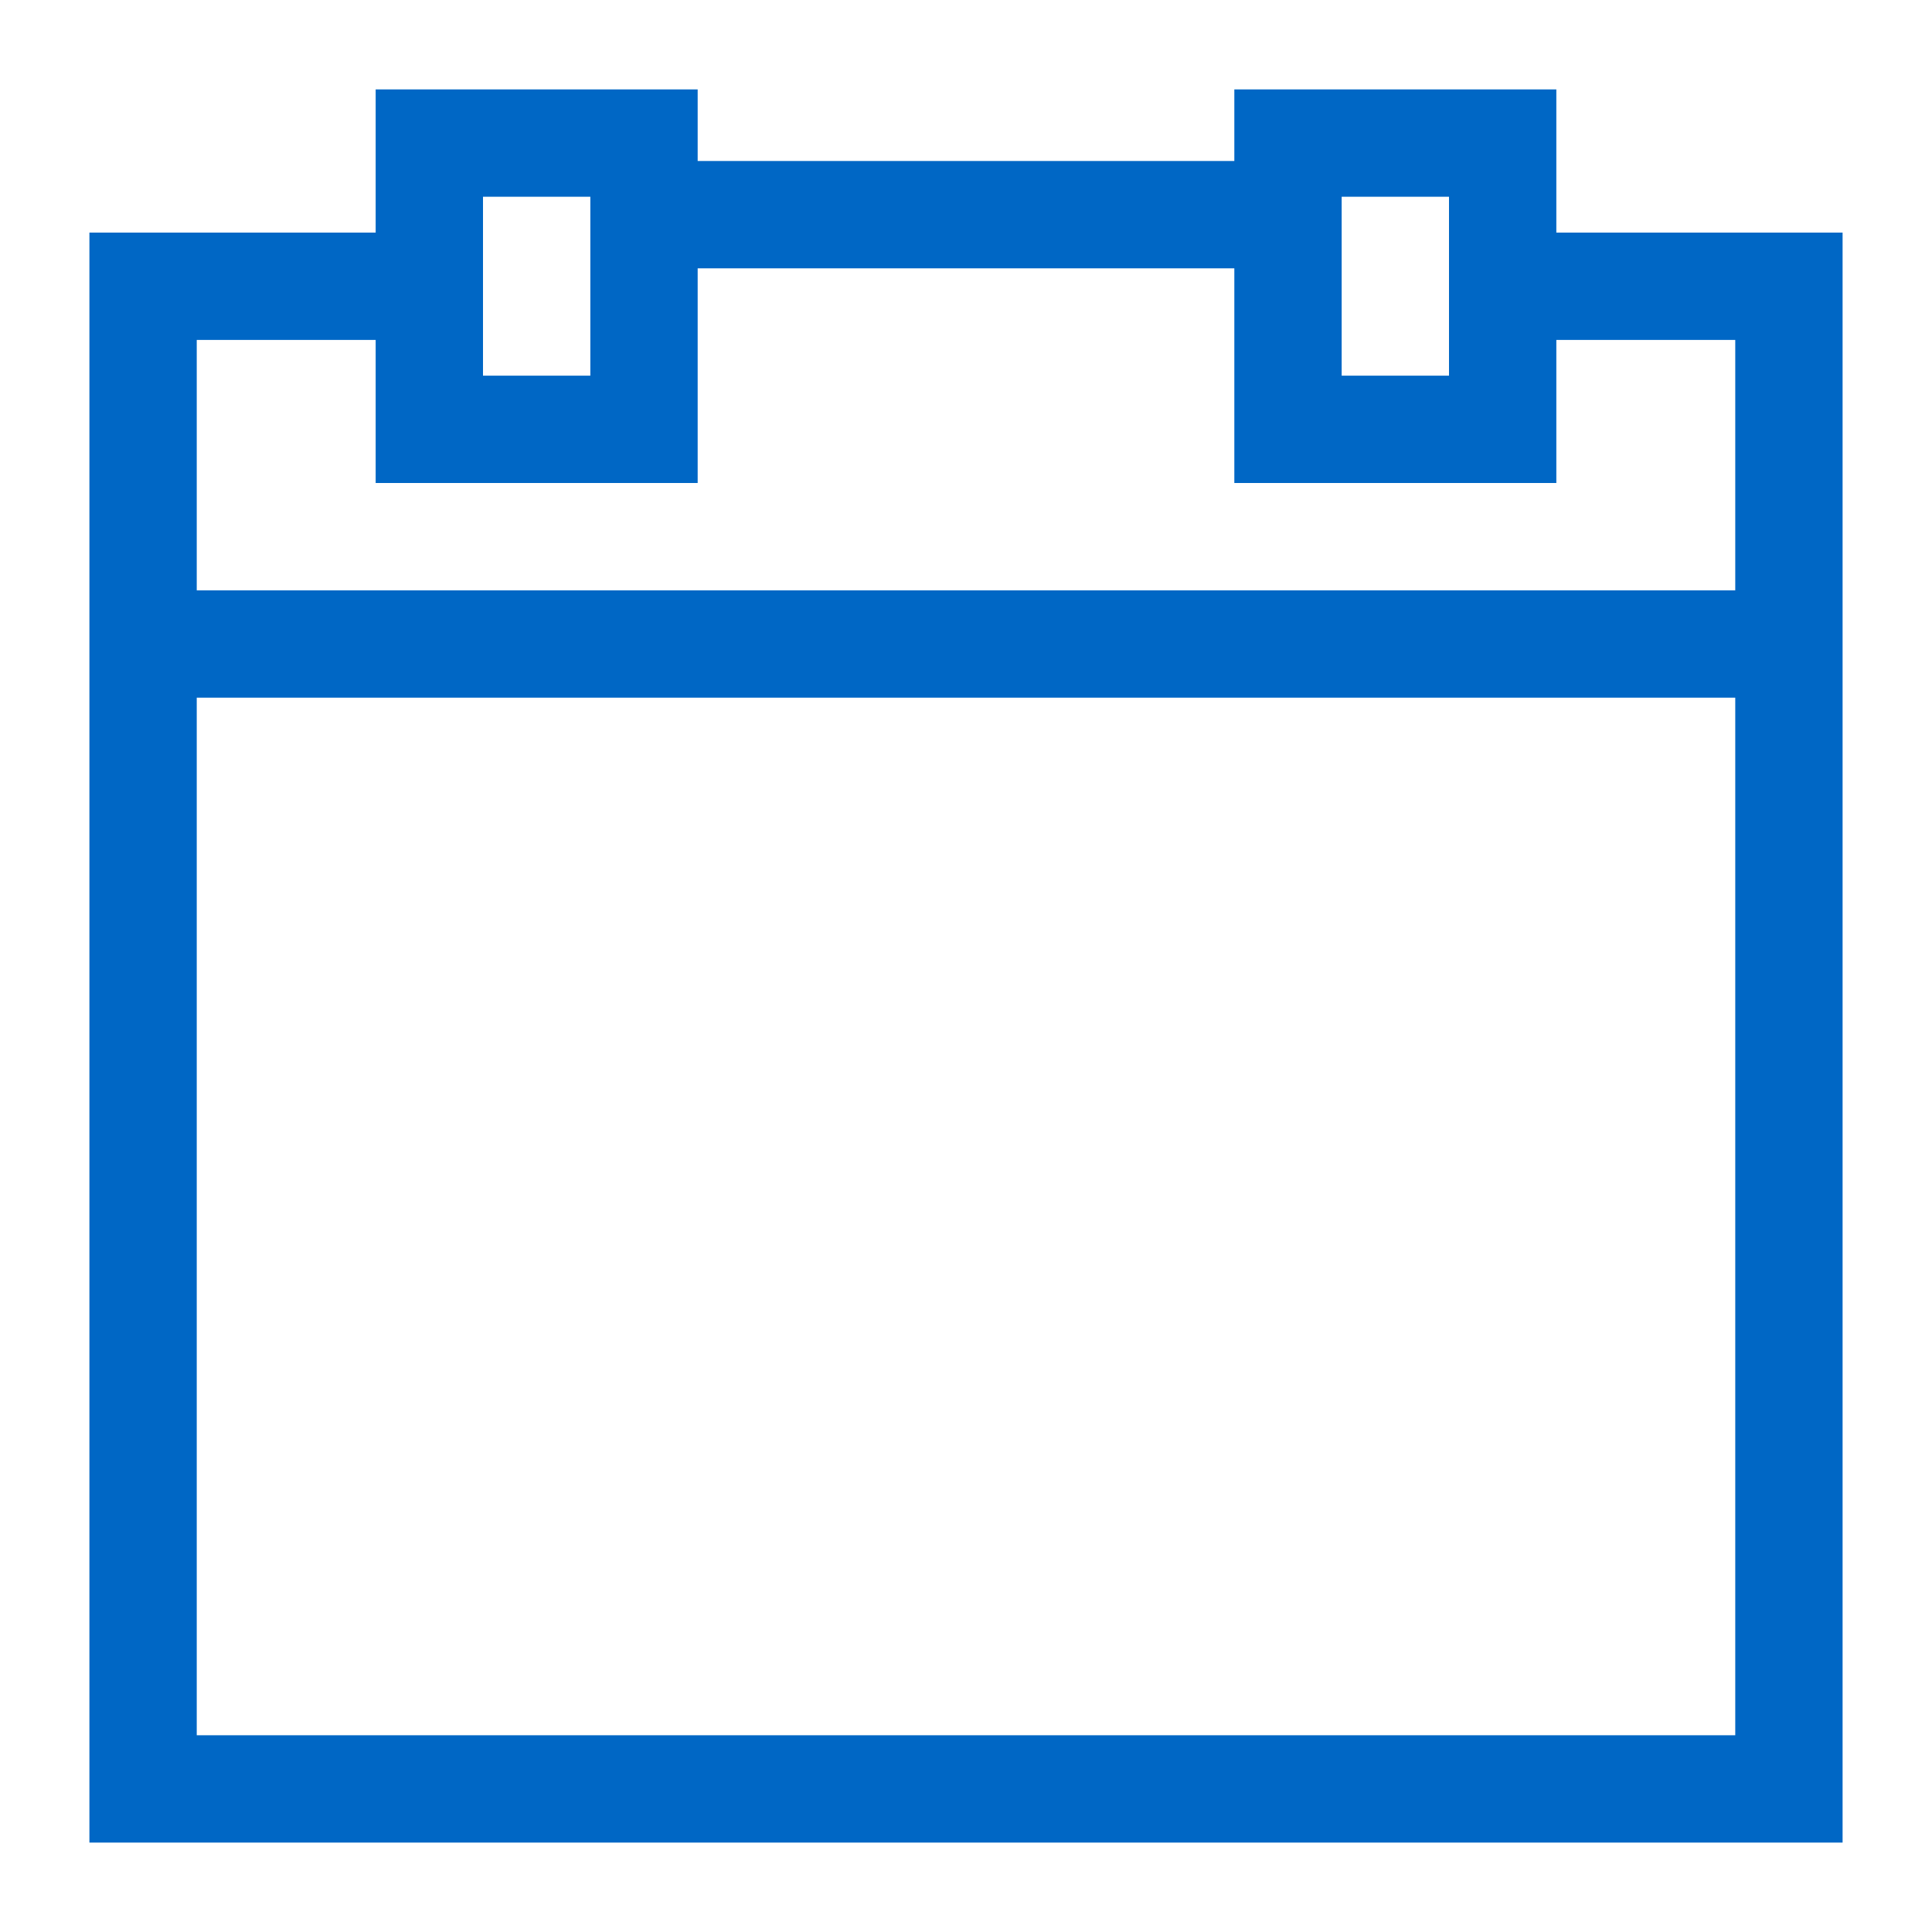
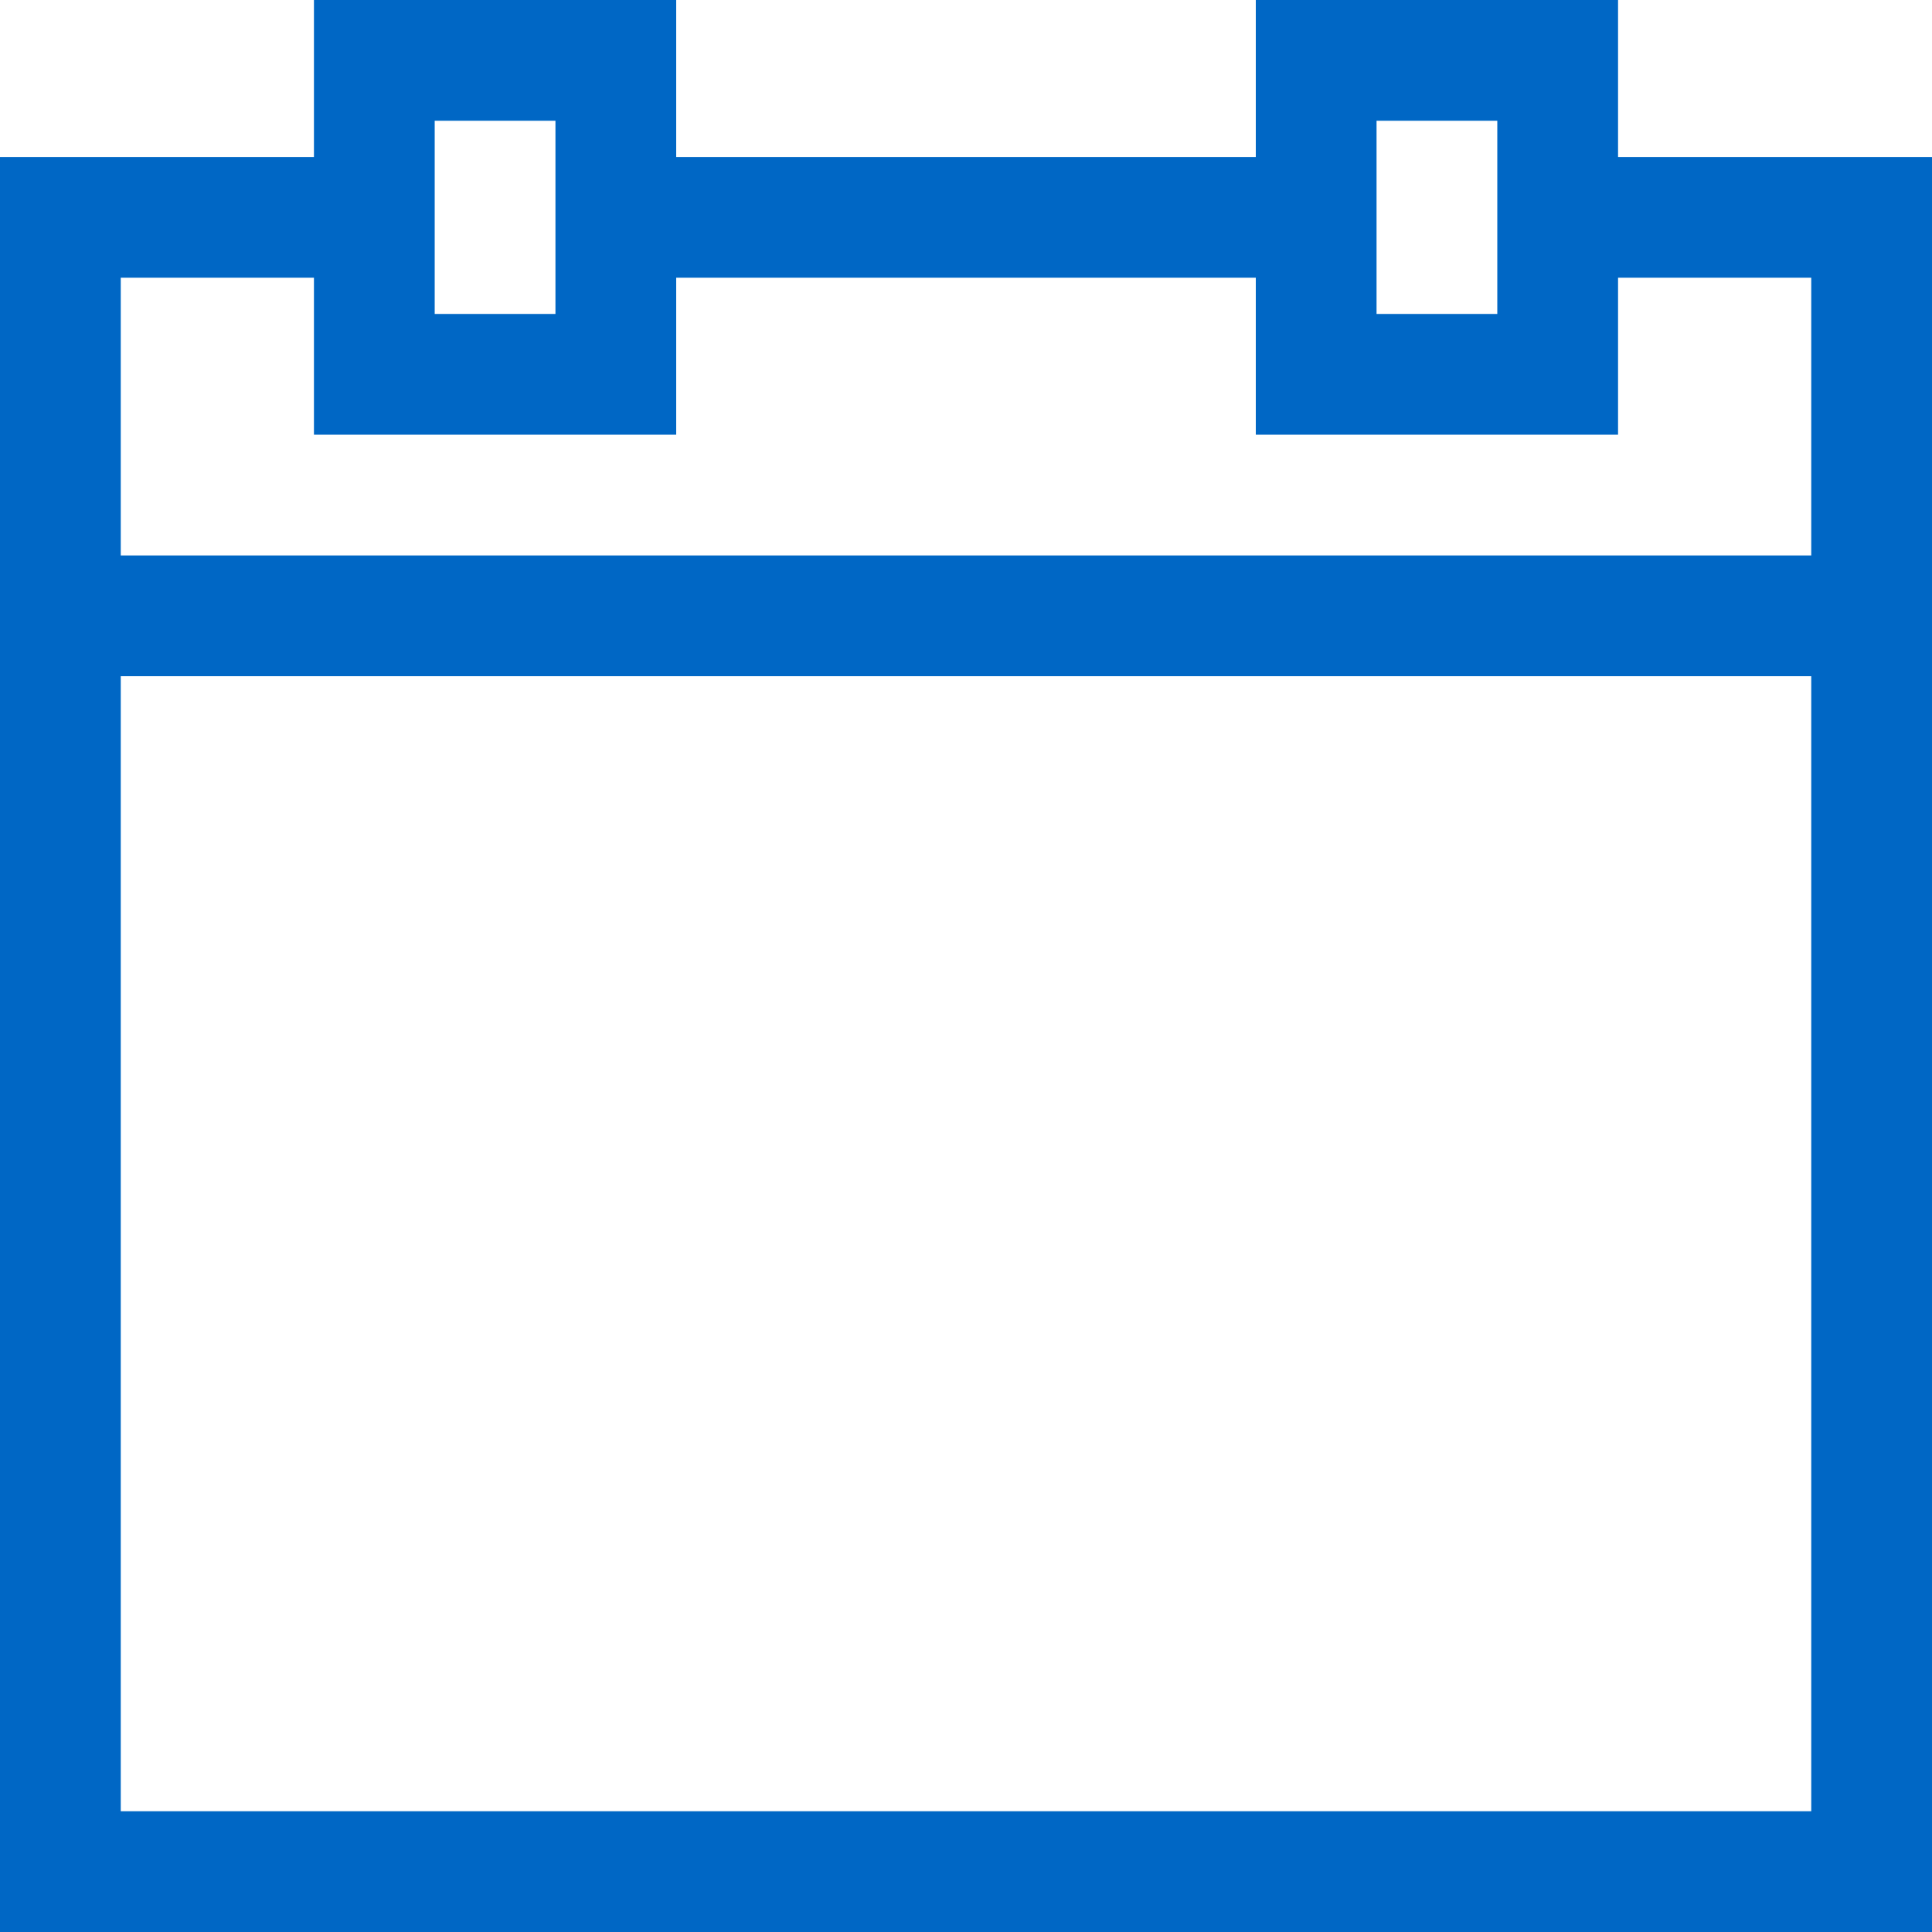
- <svg xmlns="http://www.w3.org/2000/svg" width="18px" height="18px" viewBox="0 0 18 18" version="1.1">
-   <defs />
-   <g id="Symbols" stroke="none" stroke-width="1" fill="none" fill-rule="evenodd">
-     <g id="skjemma/datovelger" transform="translate(-130, -33)" stroke="#0067C5">
-       <g id="calendar-3" transform="translate(131, 34)">
-         <g id="Layer_1">
-           <polyline id="Shape" points="3 1.667 0.333 1.667 0.333 15.667 15.667 15.667 15.667 1.667 13 1.667" />
-           <rect id="Rectangle-path" x="3" y="0.333" width="2" height="2.667" />
-           <rect id="Rectangle-path" x="11" y="0.333" width="2" height="2.667" />
-           <path d="M5,1 L11,1" id="Shape" />
-           <path d="M0.333,5 L15.667,5" id="Shape" />
-         </g>
-       </g>
+ <svg xmlns="http://www.w3.org/2000/svg" version="1.1" id="Layer_1" x="0px" y="0px" viewBox="0 0 16 16" style="enable-background:new 0 0 16 16;" xml:space="preserve">
+   <style type="text/css">
+ 	.st0{fill:none;stroke:#0067C5;}
+ </style>
+   <g id="Page-1">
+     <g id="Dialogmøter">
+       <polyline id="Shape" class="st0" points="3.1,1.8 0.5,1.8 0.5,15.5 15.5,15.5 15.5,1.8 12.9,1.8   " />
+       <path id="Shape_1_" class="st0" d="M3.1,0.5h2v2.6h-2V0.5z M10.9,0.5h2v2.6h-2V0.5z M5.1,1.8h5.9H5.1z M0.5,5.1h15H0.5z" />
    </g>
  </g>
</svg>
